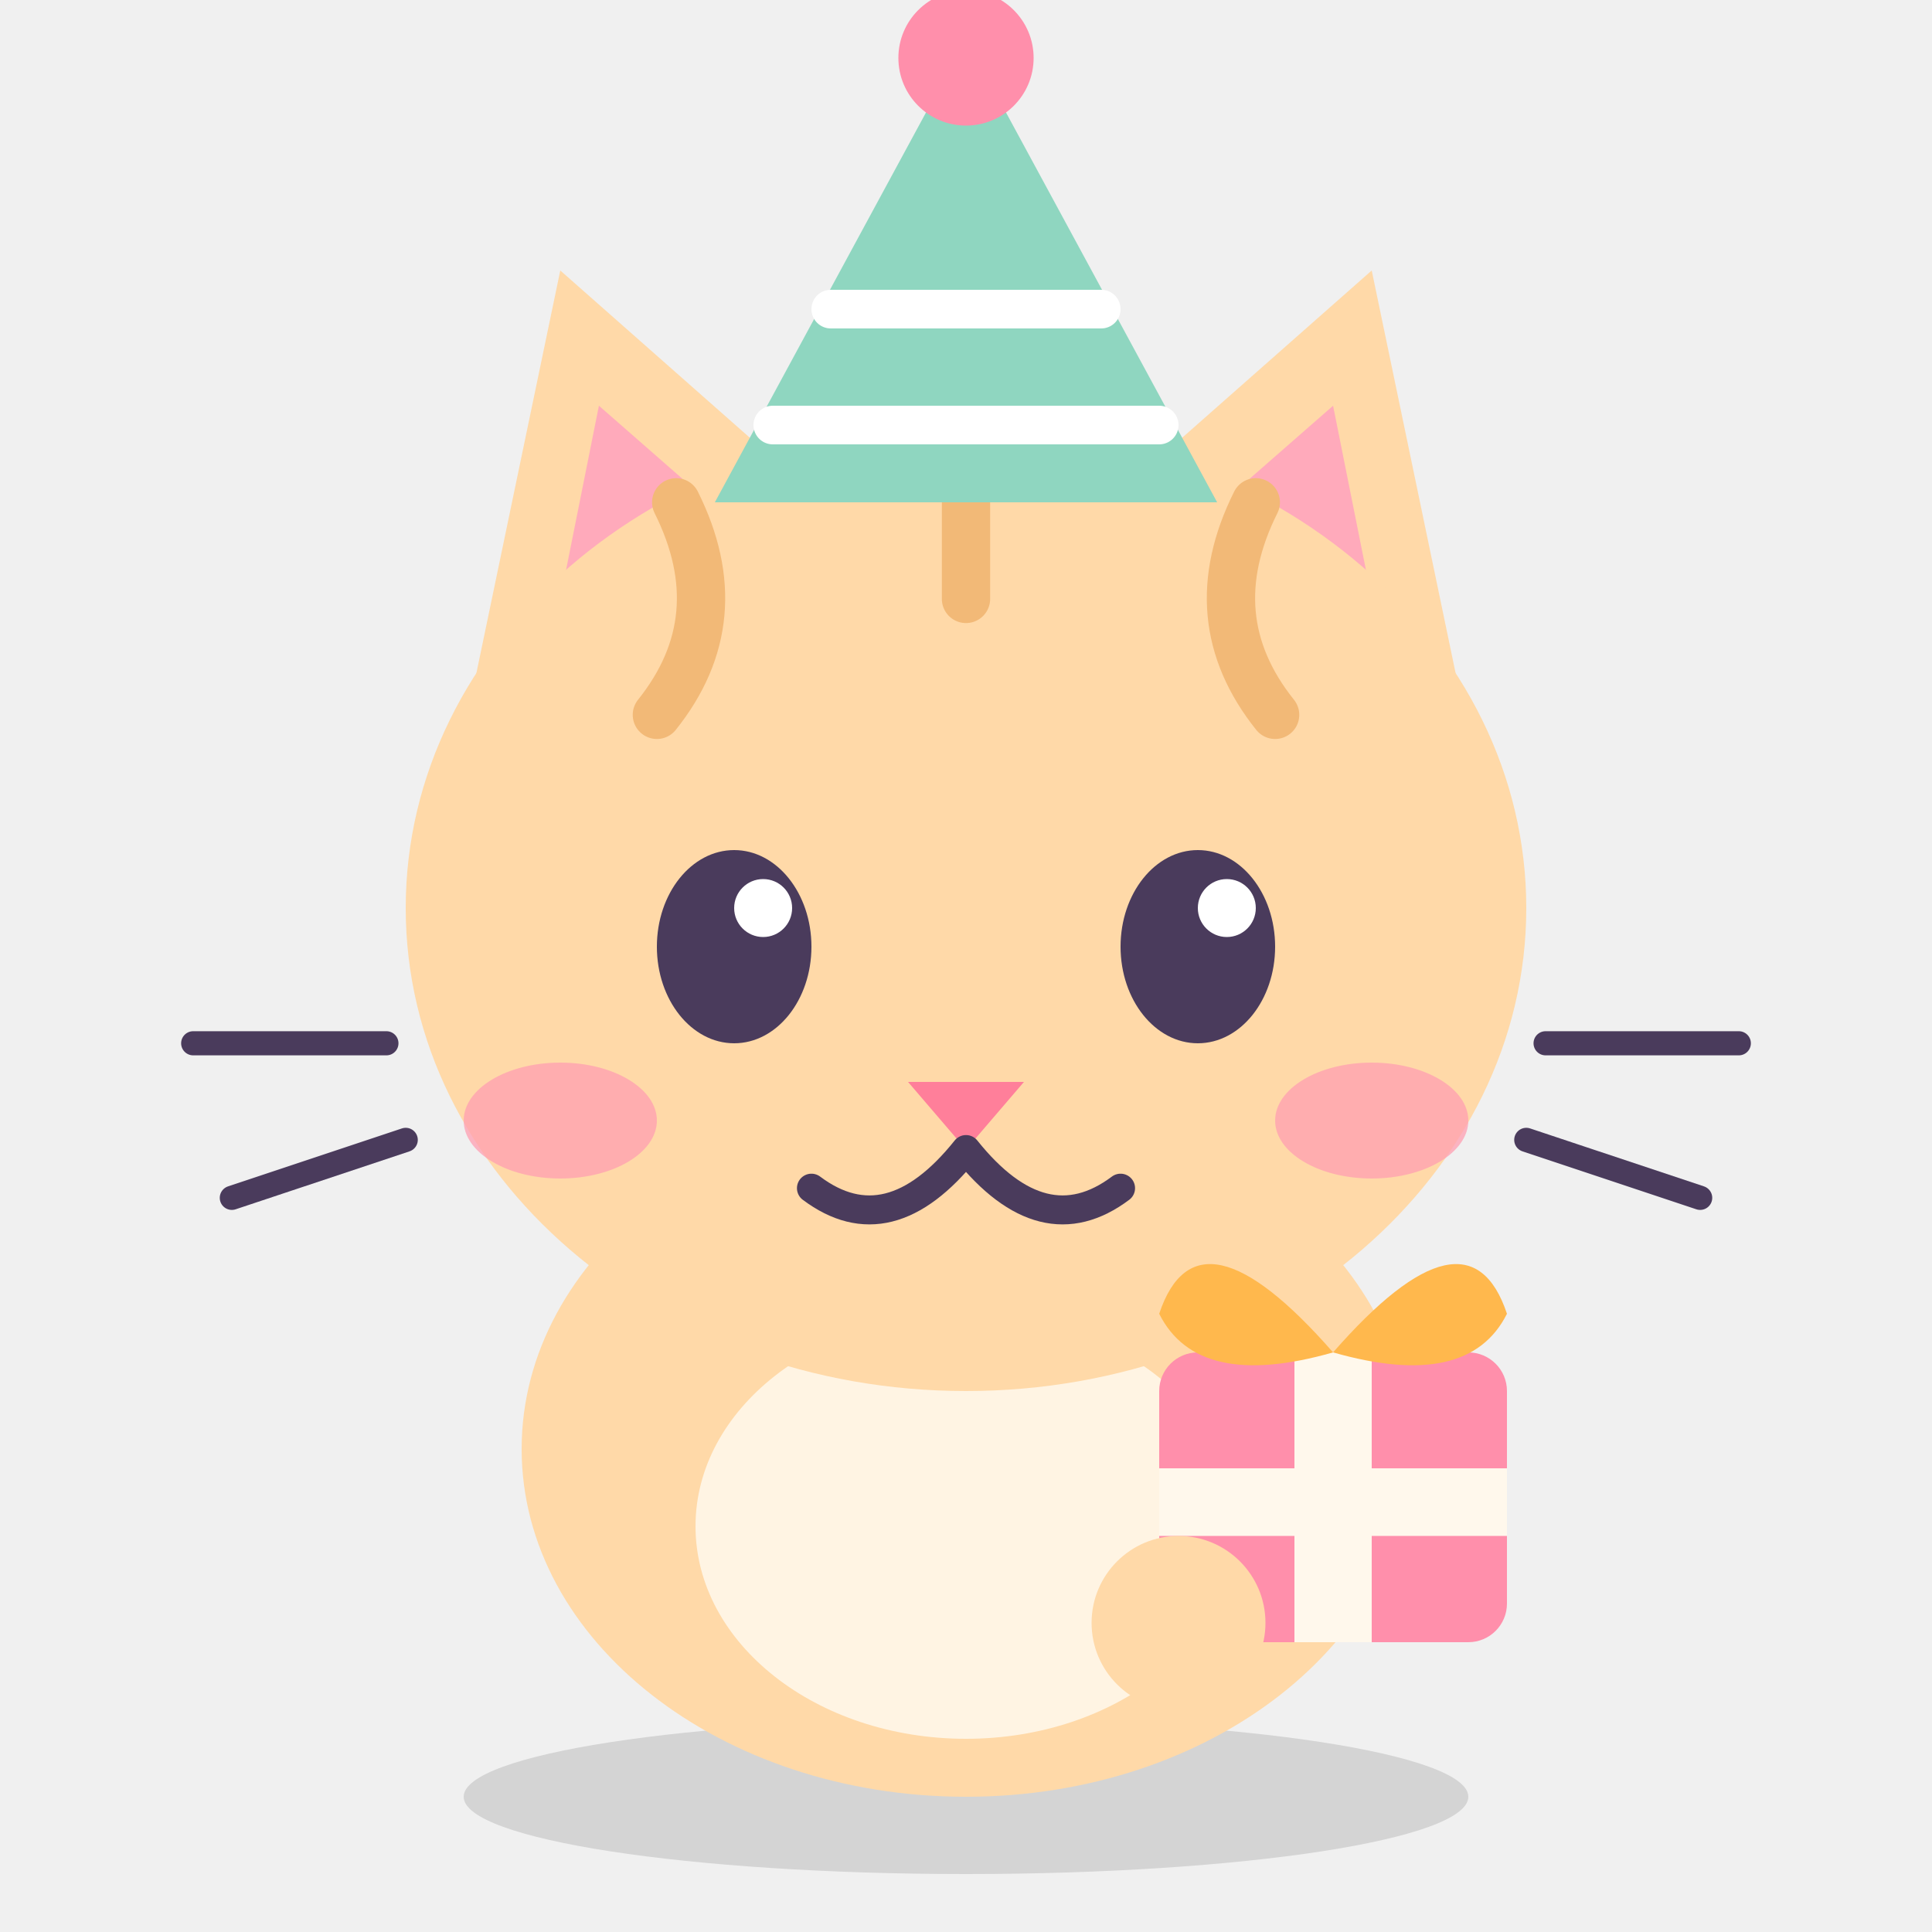
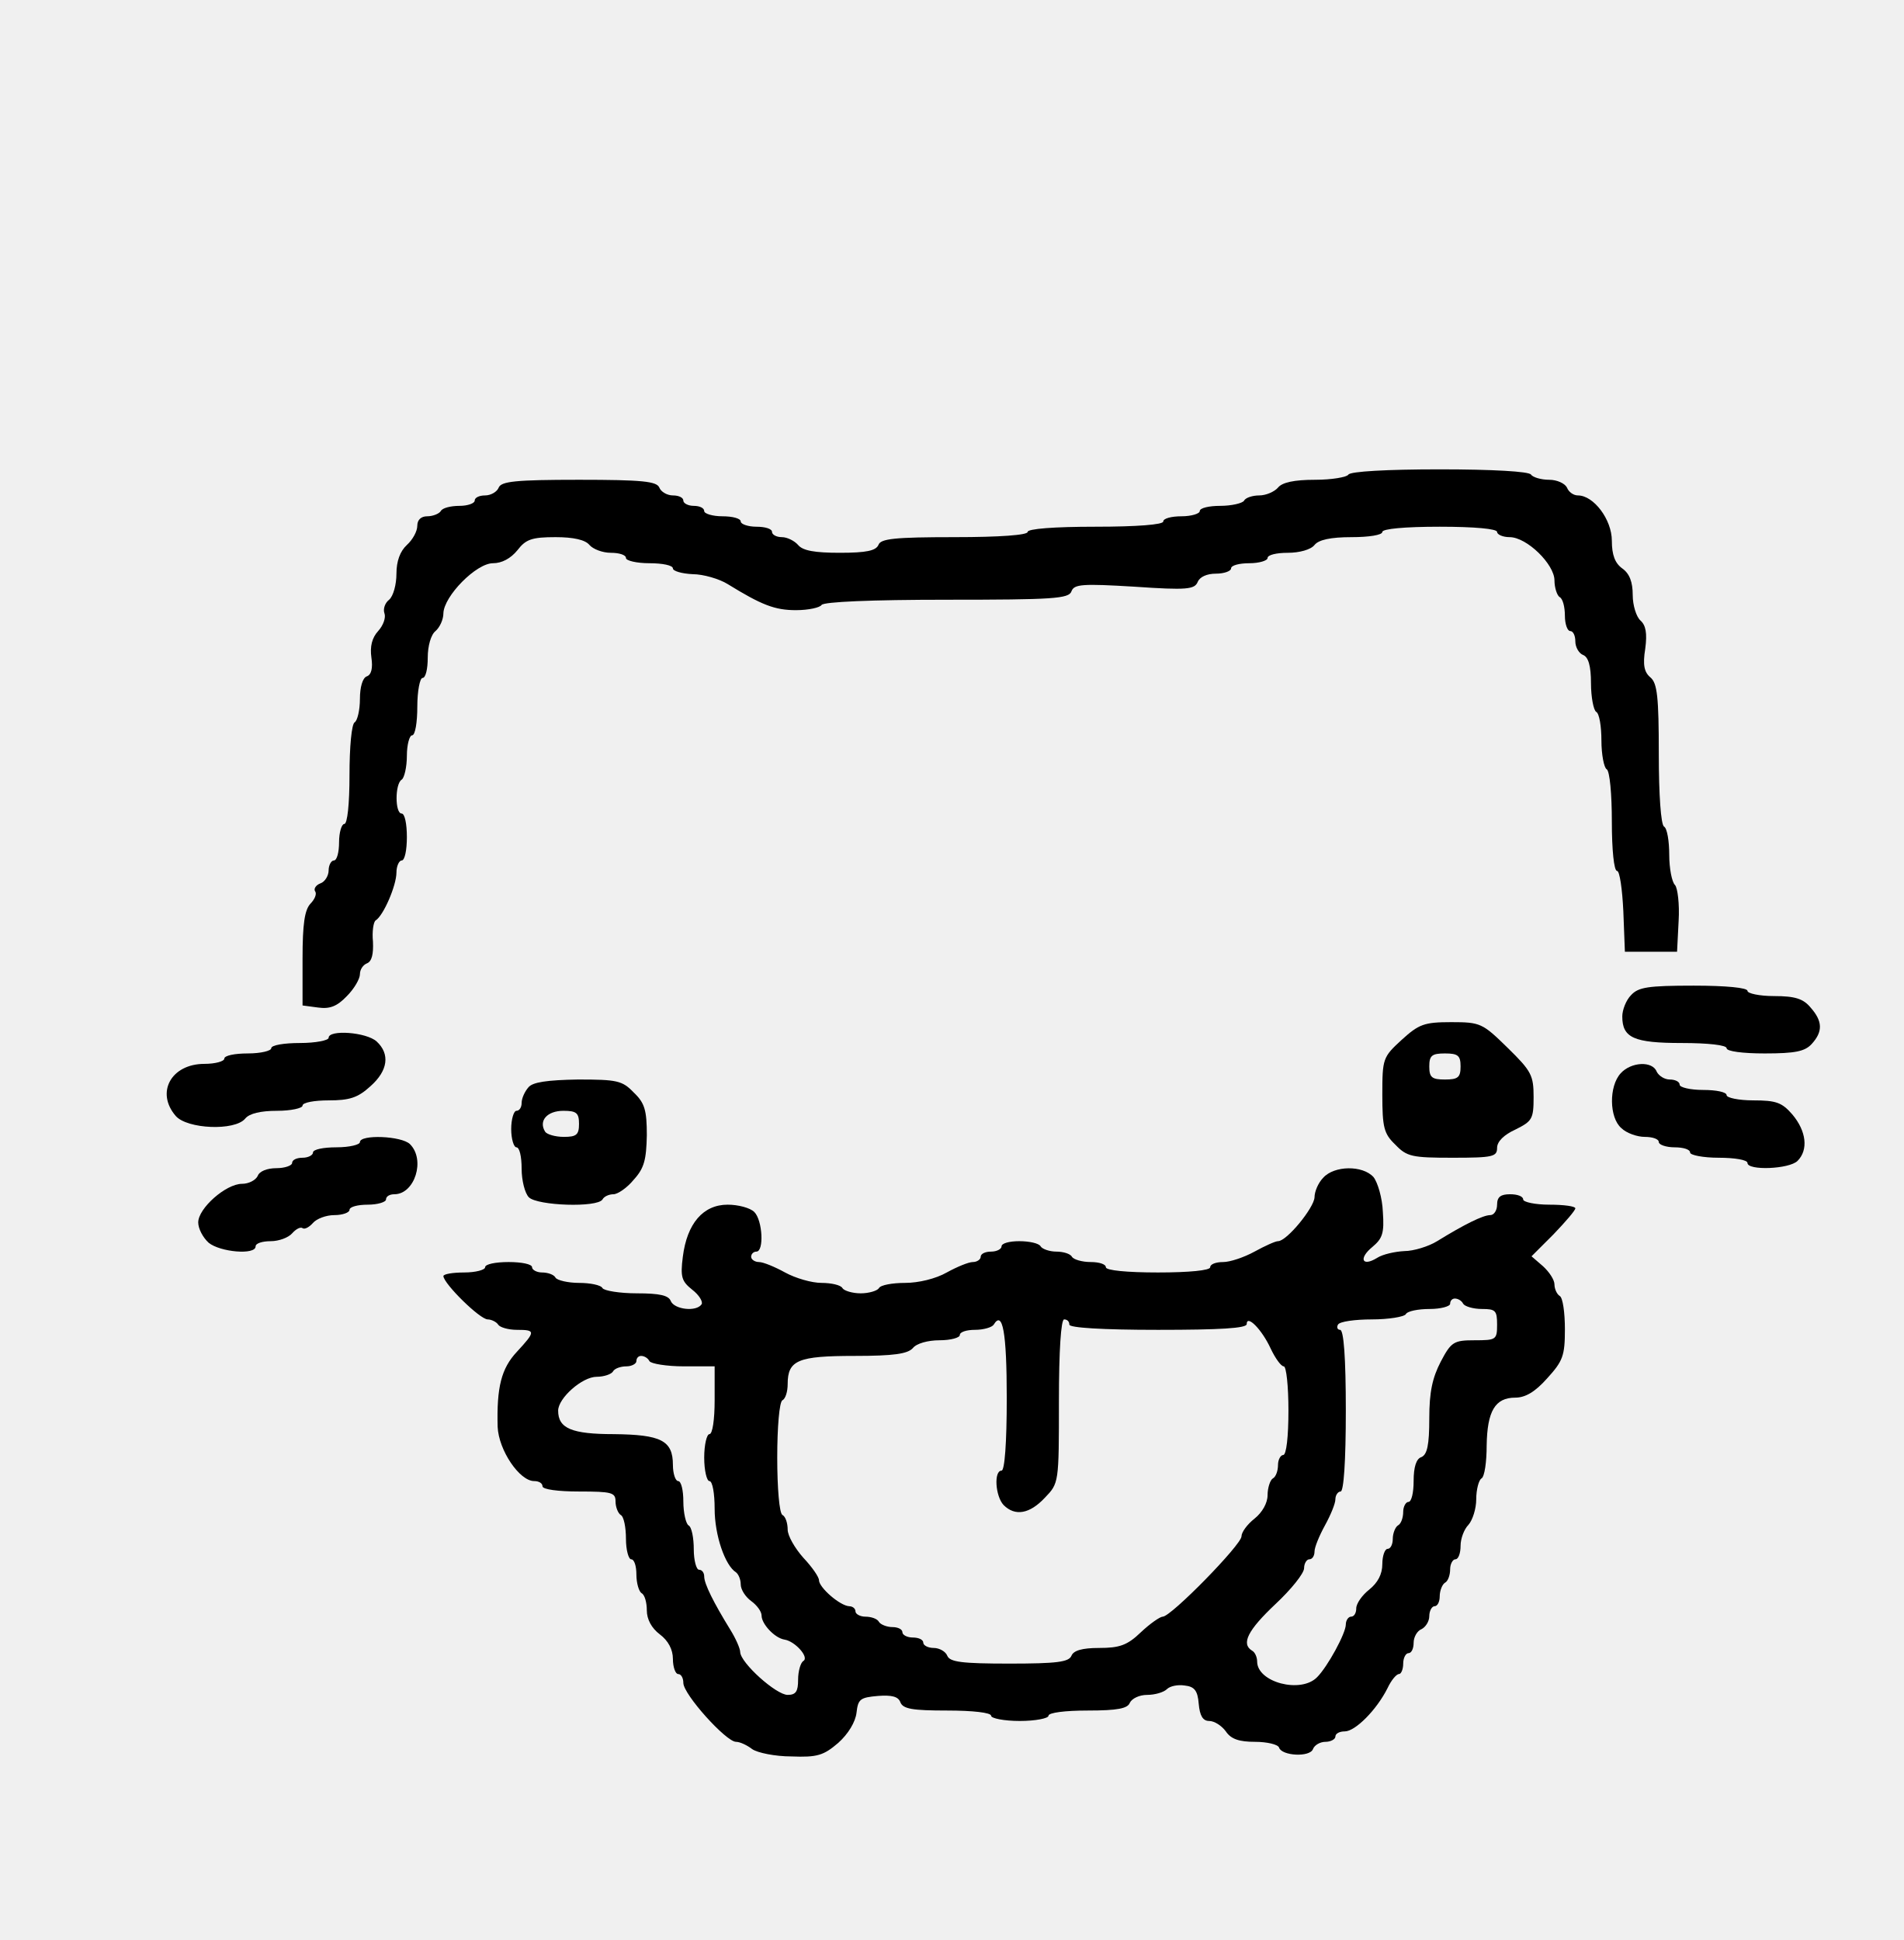
- <svg xmlns="http://www.w3.org/2000/svg" viewBox="0 0 200 200">
-   <ellipse cx="100" cy="186" rx="52" ry="8" fill="#000" opacity=".12" />
-   <ellipse cx="100" cy="150" rx="46" ry="36" fill="#ffd9a8" />
-   <ellipse cx="100" cy="158" rx="28" ry="22" fill="#fff4e3" />
-   <path d="M48 76 L58 28 L92 58 Z" fill="#ffd9a8" />
-   <path d="M152 76 L142 28 L108 58 Z" fill="#ffd9a8" />
-   <path d="M58 62 L62 42 L78 56 Z" fill="#ffaabb" />
-   <path d="M142 62 L138 42 L122 56 Z" fill="#ffaabb" />
-   <ellipse cx="100" cy="94" rx="58" ry="50" fill="#ffd9a8" />
-   <path d="M70 52 q6 12 -2 22 M100 46 v16 M130 52 q-6 12 2 22" stroke="#f2b977" stroke-width="5" stroke-linecap="round" fill="none" />
-   <ellipse cx="76" cy="98" rx="8" ry="10" fill="#4a3b5c" />
-   <ellipse cx="124" cy="98" rx="8" ry="10" fill="#4a3b5c" />
-   <circle cx="79" cy="94" r="3" fill="#fff" />
-   <circle cx="127" cy="94" r="3" fill="#fff" />
-   <ellipse cx="58" cy="116" rx="10" ry="6" fill="#ff9fb2" opacity=".75" />
-   <ellipse cx="142" cy="116" rx="10" ry="6" fill="#ff9fb2" opacity=".75" />
-   <path d="M94 112 h12 l-6 7 Z" fill="#ff7f9a" />
-   <path d="M100 119 q-8 10 -16 4 M100 119 q8 10 16 4" stroke="#4a3b5c" stroke-width="3" stroke-linecap="round" fill="none" />
-   <path d="M40 108 h-20 M42 118 l-18 6 M160 108 h20 M158 118 l18 6" stroke="#4a3b5c" stroke-width="2.5" stroke-linecap="round" />
-   <path d="M100 4 L74 52 H126 Z" fill="#8fd6c0" />
-   <path d="M86 32 l28 0 M80 44 l40 0" stroke="#fff" stroke-width="4" stroke-linecap="round" />
-   <circle cx="100" cy="6" r="7" fill="#ff8fab" />
-   <rect x="120" y="140" width="36" height="30" rx="4" fill="#ff8fab" />
-   <rect x="134" y="140" width="8" height="30" fill="#fff8ec" />
-   <rect x="120" y="152" width="36" height="7" fill="#fff8ec" />
-   <path d="M138 140 q-14 -16 -18 -4 q4 8 18 4 q14 4 18 -4 q-4 -12 -18 4" fill="#ffb84d" />
-   <circle cx="122" cy="168" r="9" fill="#ffd9a8" />
+ <svg xmlns="http://www.w3.org/2000/svg" version="1.0" width="365pt" height="372pt" viewBox="0 0 365 372" preserveAspectRatio="xMidYMid meet">
+   <g transform="translate(0,372) scale(0.1,-0.1)" fill="#000000" stroke="none">
+     <path d="M2585 2810 c-3 -5 -32 -10 -64 -10 -40 0 -63 -5 -71 -15 -7 -8 -23 -15 -36 -15 -12 0 -26 -4 -29 -10 -3 -5 -24 -10 -46 -10 -21 0 -39 -4 -39 -10 0 -5 -16 -10 -35 -10 -19 0 -35 -4 -35 -10 0 -6 -50 -10 -130 -10 -80 0 -130 -4 -130 -10 0 -6 -53 -10 -140 -10 -116 0 -142 -3 -146 -15 -5 -11 -23 -15 -74 -15 -48 0 -71 4 -80 15 -7 8 -21 15 -31 15 -11 0 -19 5 -19 10 0 6 -13 10 -30 10 -16 0 -30 5 -30 10 0 6 -16 10 -35 10 -19 0 -35 5 -35 10 0 6 -9 10 -20 10 -11 0 -20 5 -20 10 0 6 -9 10 -20 10 -11 0 -23 7 -26 15 -5 12 -32 15 -154 15 -122 0 -149 -3 -154 -15 -3 -8 -15 -15 -26 -15 -11 0 -20 -4 -20 -10 0 -5 -13 -10 -29 -10 -17 0 -33 -4 -36 -10 -3 -5 -15 -10 -26 -10 -12 0 -19 -7 -19 -18 0 -11 -9 -27 -20 -37 -13 -12 -20 -31 -20 -55 0 -21 -6 -43 -14 -50 -8 -6 -12 -18 -9 -26 3 -8 -2 -23 -12 -34 -12 -13 -16 -30 -13 -51 3 -20 0 -33 -9 -36 -8 -3 -13 -21 -13 -43 0 -22 -5 -42 -10 -45 -6 -3 -10 -48 -10 -101 0 -56 -4 -94 -10 -94 -5 0 -10 -16 -10 -35 0 -19 -4 -35 -10 -35 -5 0 -10 -9 -10 -19 0 -10 -7 -22 -16 -25 -8 -3 -13 -10 -10 -15 4 -5 -1 -16 -9 -24 -11 -12 -15 -39 -15 -105 l0 -90 30 -4 c22 -3 36 2 55 22 14 14 25 33 25 42 0 9 6 18 14 21 9 4 12 18 11 41 -2 20 1 38 5 41 15 9 40 67 40 92 0 12 5 23 10 23 6 0 10 20 10 45 0 25 -4 45 -10 45 -13 0 -13 57 0 65 5 3 10 24 10 46 0 21 5 39 10 39 6 0 10 25 10 55 0 30 5 55 10 55 6 0 10 17 10 39 0 22 6 44 15 51 8 7 15 22 15 34 1 33 63 96 95 96 17 0 34 9 47 25 16 21 28 25 73 25 34 0 57 -5 65 -15 7 -8 25 -15 41 -15 16 0 29 -4 29 -10 0 -5 20 -10 45 -10 25 0 45 -4 45 -10 0 -5 17 -10 38 -11 20 0 51 -9 67 -19 65 -40 90 -50 131 -50 24 0 46 5 49 10 4 6 95 10 240 10 204 0 234 2 239 16 5 14 21 15 121 9 101 -7 115 -5 121 9 4 10 18 16 35 16 16 0 29 5 29 10 0 6 16 10 35 10 19 0 35 5 35 10 0 6 17 10 39 10 22 0 44 6 51 15 8 10 31 15 71 15 33 0 59 4 59 10 0 6 43 10 110 10 67 0 110 -4 110 -10 0 -5 11 -10 24 -10 33 0 86 -52 86 -83 0 -14 5 -29 10 -32 6 -3 10 -19 10 -36 0 -16 5 -29 10 -29 6 0 10 -9 10 -20 0 -11 7 -23 15 -26 10 -4 15 -21 15 -54 0 -27 5 -52 10 -55 6 -3 10 -28 10 -55 0 -27 5 -52 10 -55 6 -3 10 -48 10 -101 0 -53 4 -94 10 -94 5 0 10 -35 12 -77 l3 -78 50 0 50 0 3 59 c2 32 -2 64 -7 69 -6 6 -11 32 -11 58 0 26 -4 51 -10 54 -6 4 -10 61 -10 139 0 110 -3 136 -16 147 -12 10 -15 24 -10 55 4 30 1 45 -9 54 -8 7 -15 29 -15 49 0 25 -6 41 -20 51 -14 10 -20 26 -20 53 0 41 -35 87 -65 87 -9 0 -18 7 -21 15 -4 8 -19 15 -34 15 -16 0 -32 5 -35 10 -4 6 -73 10 -175 10 -102 0 -171 -4 -175 -10z" />
+     <path d="M3127 1812 c-10 -10 -17 -29 -17 -41 0 -41 22 -51 114 -51 51 0 86 -4 86 -10 0 -6 31 -10 73 -10 59 0 77 4 90 18 22 24 21 44 -2 70 -14 17 -30 22 -70 22 -28 0 -51 5 -51 10 0 6 -41 10 -103 10 -88 0 -106 -3 -120 -18z" />
+     <path d="M2687 1726 c-36 -33 -37 -36 -37 -105 0 -63 3 -75 25 -96 22 -23 32 -25 110 -25 77 0 85 2 85 19 0 12 13 25 35 35 32 16 35 20 35 62 0 42 -4 50 -50 95 -48 47 -52 49 -108 49 -52 0 -62 -4 -95 -34z m113 -51 c0 -21 -5 -25 -30 -25 -25 0 -30 4 -30 25 0 21 5 25 30 25 25 0 30 -4 30 -25z" />
+     <path d="M630 1730 c0 -5 -25 -10 -55 -10 -30 0 -55 -4 -55 -10 0 -5 -20 -10 -45 -10 -25 0 -45 -4 -45 -10 0 -5 -17 -10 -38 -10 -64 0 -94 -55 -55 -100 22 -25 113 -29 133 -5 8 10 30 15 61 15 27 0 49 5 49 10 0 6 23 10 50 10 40 0 56 5 80 27 34 30 38 62 12 86 -20 18 -92 23 -92 7z" />
+     <path d="M3107 1662 c-23 -25 -22 -85 1 -105 10 -10 31 -17 45 -17 15 0 27 -4 27 -10 0 -5 14 -10 30 -10 17 0 30 -4 30 -10 0 -5 25 -10 55 -10 30 0 55 -4 55 -10 0 -15 80 -12 96 4 21 21 17 57 -10 89 -20 23 -31 27 -75 27 -28 0 -51 5 -51 10 0 6 -20 10 -45 10 -25 0 -45 5 -45 10 0 6 -9 10 -19 10 -10 0 -21 7 -25 15 -8 21 -49 19 -69 -3z" />
+     <path d="M1013 1635 c-7 -8 -13 -21 -13 -30 0 -8 -4 -15 -10 -15 -5 0 -10 -16 -10 -35 0 -19 5 -35 10 -35 6 0 10 -18 10 -41 0 -22 6 -47 14 -55 17 -16 131 -20 141 -4 3 6 13 10 21 10 8 0 26 12 39 28 20 22 24 38 25 85 0 48 -4 62 -25 82 -22 23 -32 25 -107 25 -59 -1 -87 -5 -95 -15z m97 -70 c0 -21 -5 -25 -29 -25 -17 0 -33 5 -36 10 -13 21 4 40 35 40 25 0 30 -4 30 -25z" />
+     <path d="M690 1530 c0 -5 -20 -10 -45 -10 -25 0 -45 -4 -45 -10 0 -5 -9 -10 -20 -10 -11 0 -20 -4 -20 -10 0 -5 -14 -10 -30 -10 -18 0 -33 -6 -36 -15 -4 -8 -17 -15 -30 -15 -31 0 -84 -47 -84 -74 0 -12 9 -29 20 -39 22 -18 90 -24 90 -7 0 6 13 10 29 10 16 0 34 7 41 15 7 8 16 13 20 10 4 -3 13 2 20 10 7 8 25 15 41 15 16 0 29 5 29 10 0 6 16 10 35 10 19 0 35 5 35 10 0 6 7 10 16 10 39 0 60 66 30 96 -16 16 -96 19 -96 4z" />
+     <path d="M2537 1462 c-10 -10 -17 -27 -17 -38 -1 -20 -53 -84 -70 -84 -5 0 -25 -9 -45 -20 -20 -11 -47 -20 -60 -20 -14 0 -25 -4 -25 -10 0 -6 -40 -10 -100 -10 -60 0 -100 4 -100 10 0 6 -13 10 -29 10 -17 0 -33 5 -36 10 -3 6 -17 10 -30 10 -13 0 -27 5 -30 10 -3 6 -22 10 -41 10 -19 0 -34 -4 -34 -10 0 -5 -9 -10 -20 -10 -11 0 -20 -4 -20 -10 0 -5 -7 -10 -15 -10 -8 0 -30 -9 -50 -20 -21 -12 -54 -20 -80 -20 -24 0 -47 -4 -50 -10 -3 -5 -19 -10 -35 -10 -16 0 -32 5 -35 10 -3 6 -22 10 -40 10 -19 0 -50 9 -70 20 -20 11 -42 20 -50 20 -8 0 -15 5 -15 10 0 6 5 10 10 10 15 0 12 60 -4 76 -8 8 -31 14 -51 14 -47 0 -78 -36 -86 -100 -5 -39 -2 -47 18 -63 13 -10 21 -23 18 -28 -10 -15 -52 -10 -59 6 -4 11 -21 15 -65 15 -33 0 -63 5 -66 10 -3 6 -24 10 -45 10 -21 0 -42 5 -45 10 -3 6 -15 10 -26 10 -10 0 -19 5 -19 10 0 6 -20 10 -45 10 -25 0 -45 -4 -45 -10 0 -5 -18 -10 -40 -10 -22 0 -40 -3 -40 -7 1 -15 70 -83 85 -83 7 0 17 -5 20 -10 3 -5 19 -10 36 -10 36 0 36 -3 0 -42 -30 -32 -39 -68 -37 -144 2 -45 42 -104 70 -104 9 0 16 -4 16 -10 0 -6 30 -10 70 -10 63 0 70 -2 70 -19 0 -11 5 -23 10 -26 6 -3 10 -24 10 -46 0 -21 5 -39 10 -39 6 0 10 -13 10 -29 0 -17 5 -33 10 -36 6 -3 10 -18 10 -33 0 -17 9 -34 25 -46 16 -12 25 -29 25 -47 0 -16 5 -29 10 -29 6 0 10 -8 10 -17 0 -22 82 -113 101 -113 8 0 22 -7 31 -14 10 -7 44 -14 75 -14 50 -2 62 2 90 26 19 17 33 40 35 58 3 26 7 29 41 32 26 2 39 -1 43 -12 5 -13 23 -16 90 -16 49 0 84 -4 84 -10 0 -5 25 -10 55 -10 30 0 55 5 55 10 0 6 32 10 75 10 58 0 77 4 81 15 4 8 18 15 33 15 15 0 32 5 38 11 6 6 21 9 34 7 19 -2 25 -10 27 -35 2 -23 8 -33 20 -33 10 0 24 -9 32 -20 10 -15 26 -20 56 -20 23 0 44 -5 46 -11 5 -16 59 -19 65 -3 3 8 14 14 24 14 10 0 19 5 19 10 0 6 8 10 18 10 20 0 61 41 82 83 7 15 17 27 22 27 4 0 8 9 8 20 0 11 5 20 10 20 6 0 10 9 10 20 0 11 7 23 15 26 8 4 15 15 15 25 0 10 5 19 10 19 6 0 10 9 10 19 0 11 5 23 10 26 6 3 10 15 10 26 0 10 5 19 10 19 6 0 10 12 10 26 0 14 7 32 15 40 8 9 15 31 15 49 0 19 5 37 10 40 6 3 10 32 10 63 1 66 16 92 55 92 19 0 38 11 61 37 30 33 34 43 34 94 0 32 -4 61 -10 64 -5 3 -10 13 -10 22 0 9 -10 24 -22 35 l-22 19 42 42 c23 24 42 46 42 50 0 4 -22 7 -50 7 -27 0 -50 5 -50 10 0 6 -11 10 -25 10 -18 0 -25 -5 -25 -20 0 -11 -6 -20 -13 -20 -14 0 -50 -18 -102 -50 -16 -10 -45 -19 -63 -19 -18 -1 -41 -6 -52 -13 -29 -18 -36 -1 -9 21 19 16 23 26 20 67 -1 27 -10 57 -18 67 -21 23 -75 22 -96 -1z m268 -242 c3 -5 19 -10 36 -10 26 0 29 -3 29 -30 0 -29 -2 -30 -43 -30 -40 0 -45 -3 -65 -41 -16 -31 -22 -58 -22 -109 0 -51 -4 -69 -15 -74 -10 -3 -15 -19 -15 -46 0 -22 -4 -40 -10 -40 -5 0 -10 -9 -10 -19 0 -11 -4 -23 -10 -26 -5 -3 -10 -15 -10 -26 0 -10 -4 -19 -10 -19 -5 0 -10 -13 -10 -29 0 -20 -9 -36 -25 -49 -14 -11 -25 -27 -25 -36 0 -9 -4 -16 -10 -16 -5 0 -10 -7 -10 -15 0 -17 -35 -81 -55 -101 -31 -32 -115 -10 -115 30 0 8 -4 18 -10 21 -21 13 -8 39 45 89 30 28 55 59 55 69 0 9 5 17 10 17 6 0 10 7 10 15 0 8 9 30 20 50 11 20 20 42 20 50 0 8 5 15 10 15 6 0 10 58 10 155 0 102 -4 155 -11 155 -5 0 -7 5 -4 10 3 6 33 10 65 10 32 0 62 5 65 10 3 6 24 10 46 10 21 0 39 5 39 10 0 6 4 10 9 10 6 0 13 -4 16 -10z m-875 -181 c0 -86 -4 -139 -10 -139 -15 0 -12 -49 4 -66 22 -22 50 -17 79 14 27 28 27 28 27 185 0 98 4 157 10 157 6 0 10 -4 10 -10 0 -6 63 -10 170 -10 119 0 170 3 170 11 0 19 29 -10 46 -47 9 -19 20 -34 25 -34 5 0 9 -38 9 -85 0 -50 -4 -85 -10 -85 -5 0 -10 -9 -10 -19 0 -11 -4 -23 -10 -26 -5 -3 -10 -18 -10 -32 0 -15 -10 -33 -25 -45 -14 -11 -25 -26 -25 -34 0 -16 -135 -154 -151 -154 -5 0 -24 -13 -42 -30 -26 -25 -41 -30 -80 -30 -33 0 -49 -5 -53 -15 -5 -12 -28 -15 -119 -15 -91 0 -114 3 -119 15 -3 8 -15 15 -26 15 -11 0 -20 5 -20 10 0 6 -9 10 -20 10 -11 0 -20 5 -20 10 0 6 -9 10 -19 10 -11 0 -23 5 -26 10 -3 6 -15 10 -26 10 -10 0 -19 5 -19 10 0 6 -6 10 -12 10 -18 1 -58 36 -58 50 0 6 -13 25 -30 43 -16 18 -30 42 -30 54 0 12 -4 25 -10 28 -6 3 -10 52 -10 110 0 58 4 107 10 110 6 3 10 17 10 31 0 46 20 54 128 54 76 0 102 4 112 15 7 9 29 15 51 15 22 0 39 5 39 10 0 6 13 10 29 10 17 0 33 5 36 10 17 28 25 -14 25 -141z m-685 71 c3 -5 33 -10 66 -10 l59 0 0 -65 c0 -37 -4 -65 -10 -65 -5 0 -10 -20 -10 -45 0 -25 5 -45 10 -45 6 0 10 -24 10 -53 0 -51 20 -109 41 -122 5 -4 9 -14 9 -23 0 -10 9 -24 20 -32 11 -8 20 -20 20 -28 0 -16 25 -43 44 -46 20 -3 48 -34 36 -41 -5 -3 -10 -19 -10 -36 0 -22 -4 -29 -20 -29 -22 0 -90 61 -91 82 0 7 -9 27 -19 43 -32 52 -50 88 -50 102 0 7 -4 13 -10 13 -5 0 -10 18 -10 39 0 22 -4 43 -10 46 -5 3 -10 24 -10 46 0 21 -4 39 -10 39 -5 0 -10 14 -10 31 0 47 -23 58 -113 59 -81 0 -107 11 -107 45 0 24 46 65 74 65 14 0 28 5 31 10 3 6 15 10 26 10 10 0 19 5 19 10 0 6 4 10 9 10 6 0 13 -4 16 -10z" />
+   </g>
</svg>
